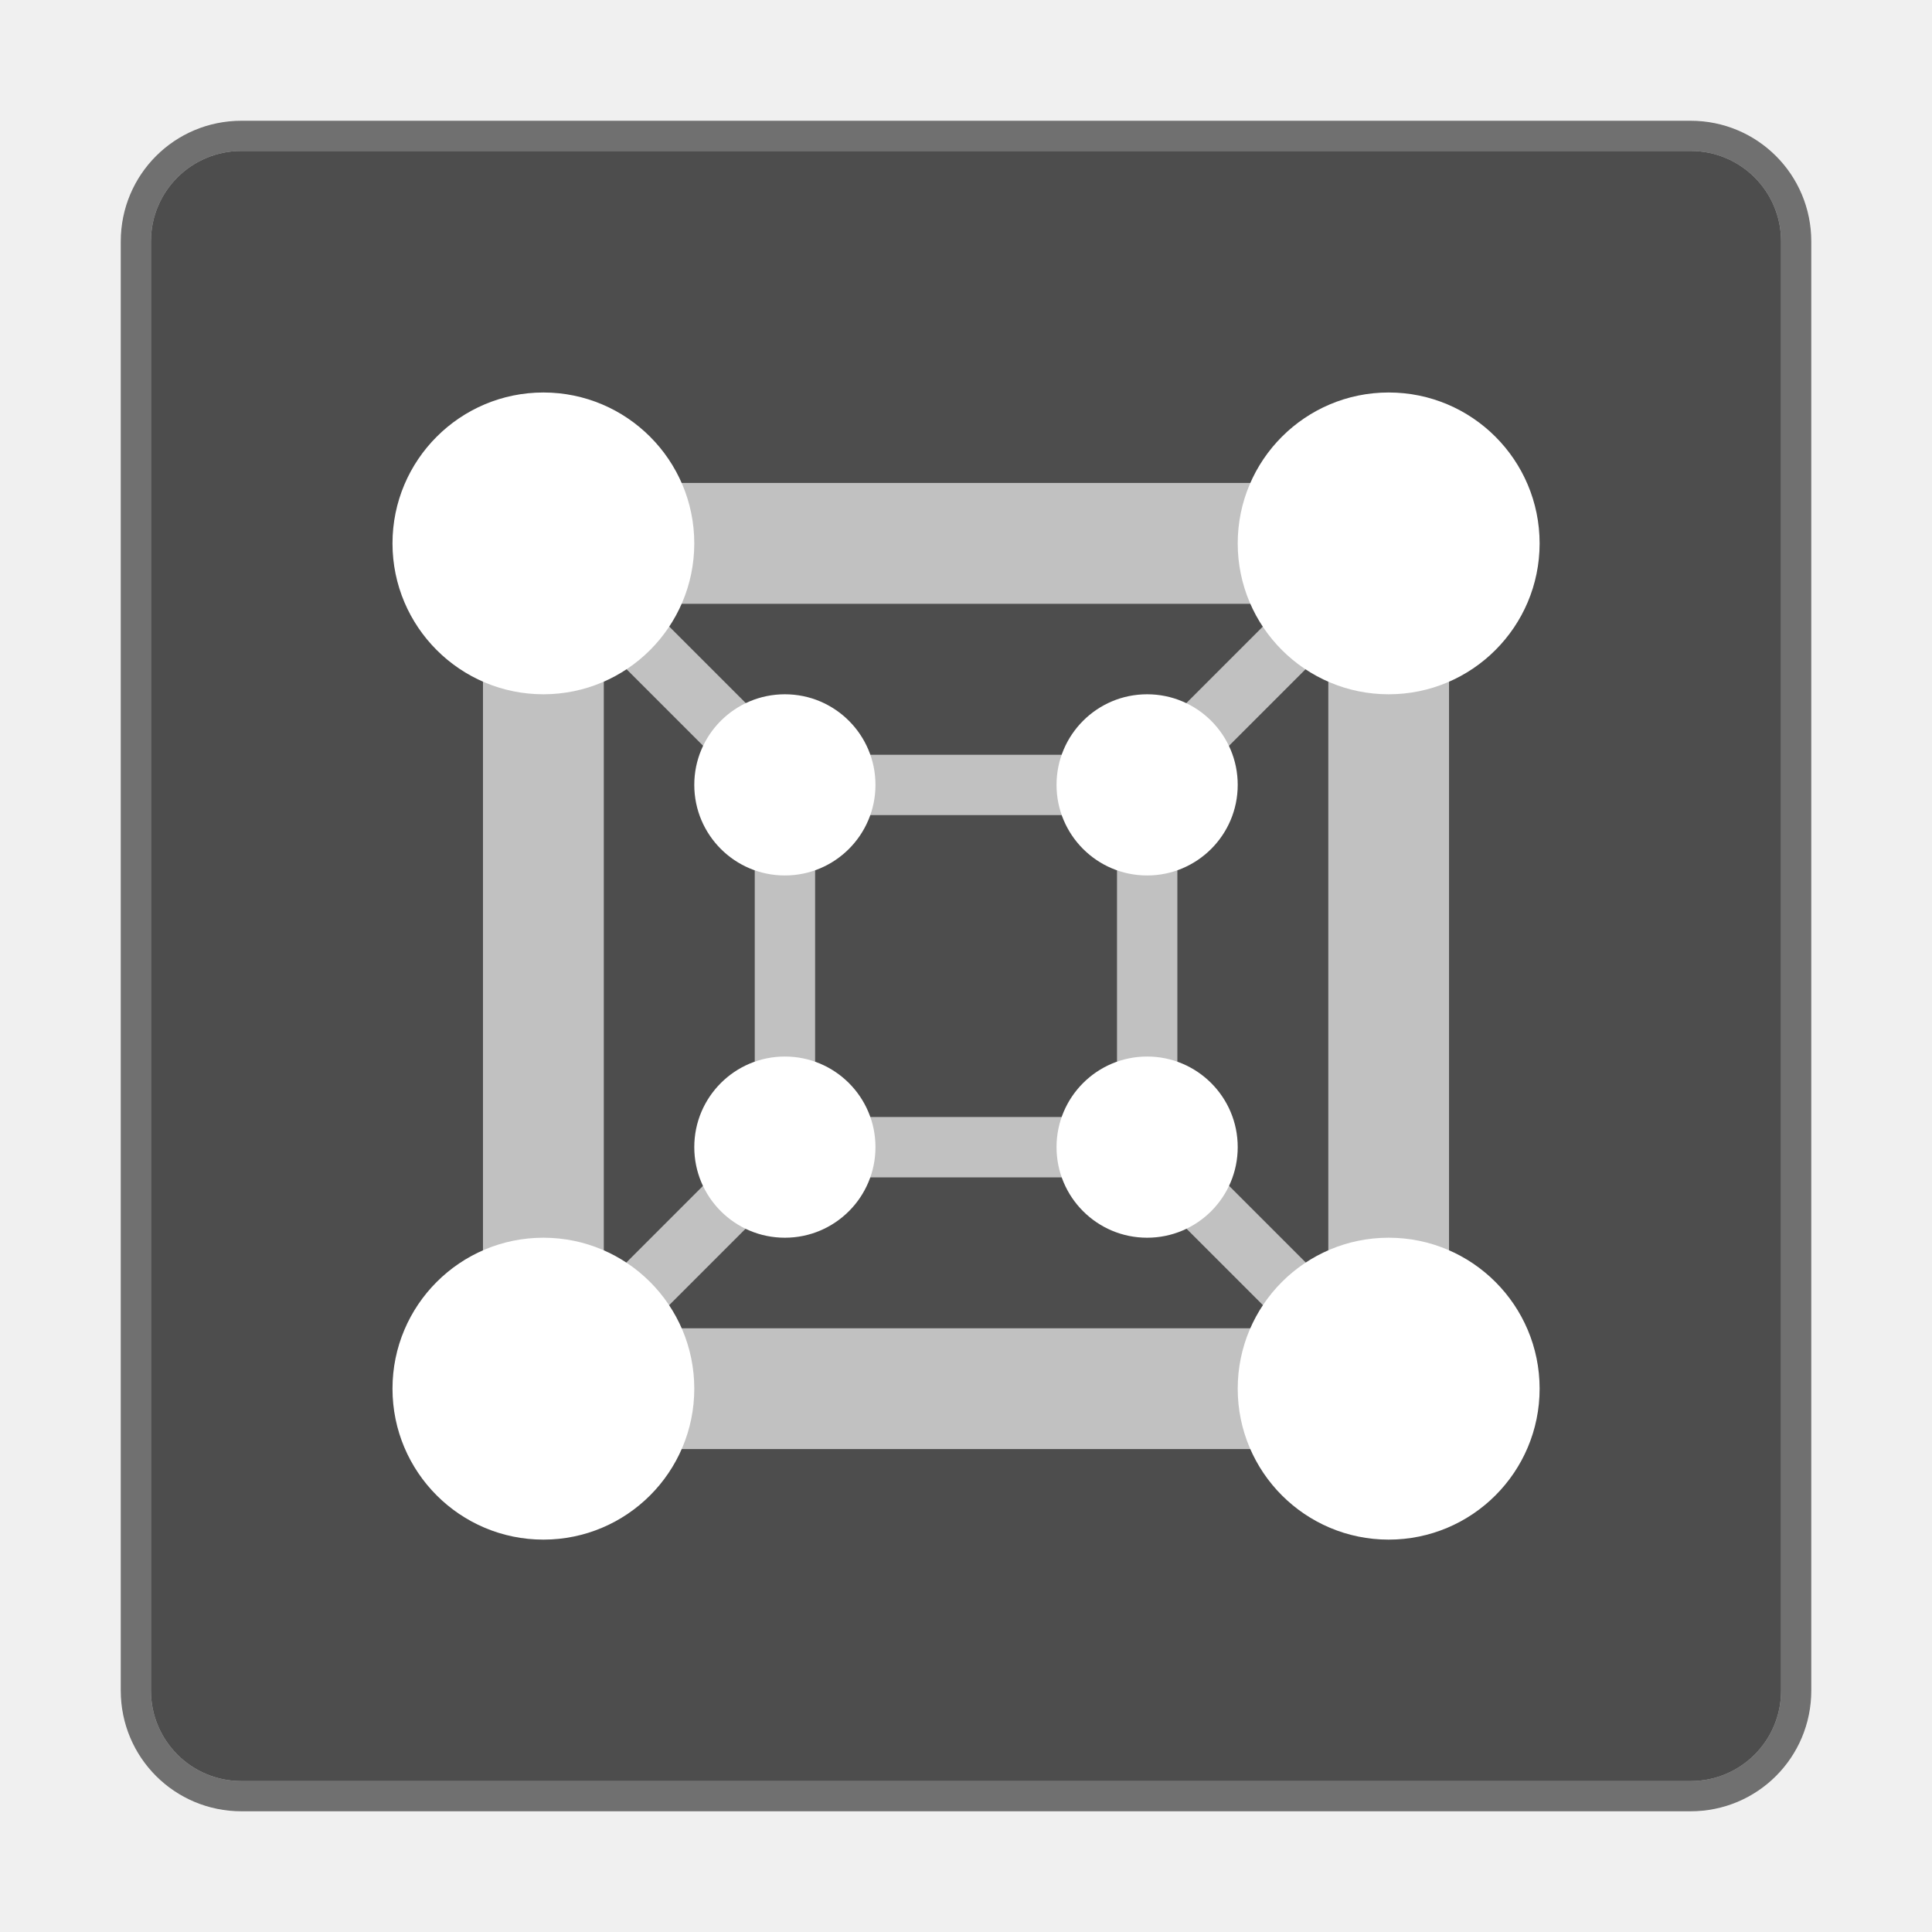
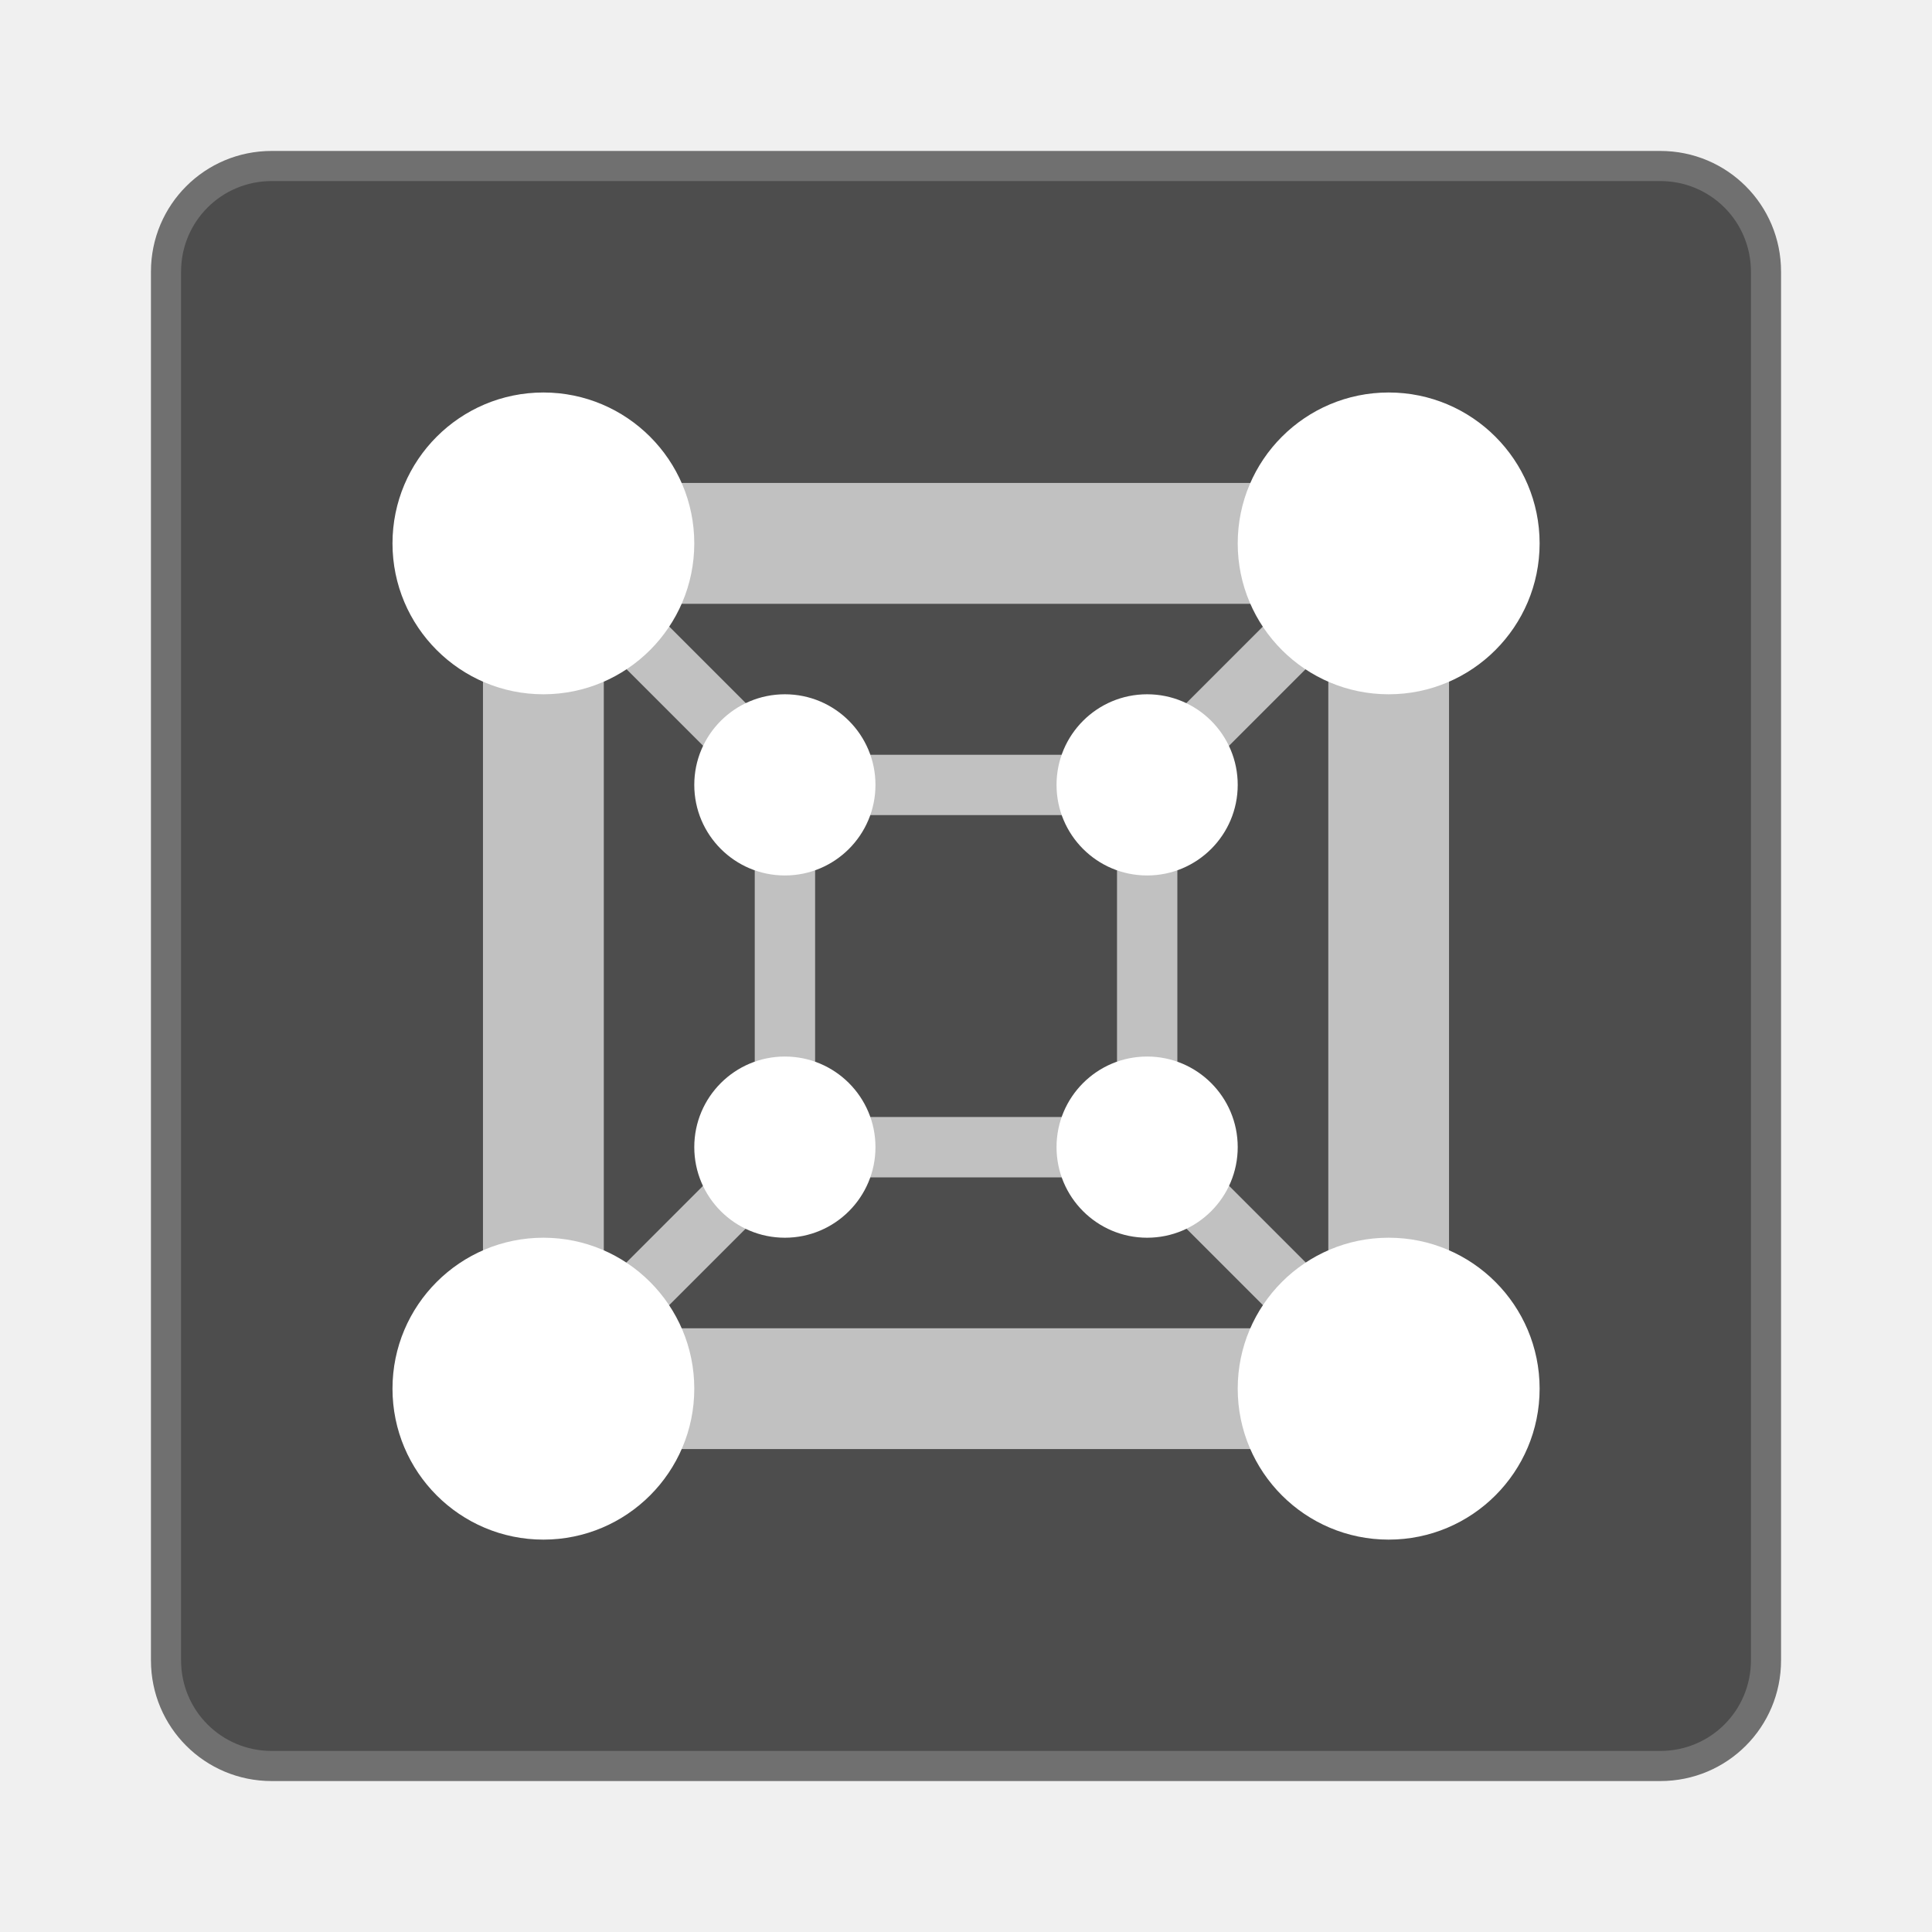
<svg xmlns="http://www.w3.org/2000/svg" width="64" height="64" viewBox="0 0 16.933 16.933" version="1.1" id="svg5">
  <defs id="defs2" />
-   <path id="rect1201" style="fill:#4d4d4d;fill-opacity:1;stroke-width:1;stroke-linejoin:round;stroke-opacity:0.502" d="M 8 5 C 6.338 5 5 6.338 5 8 L 5 56 C 5 57.662 6.338 59 8 59 L 56 59 C 57.662 59 59 57.662 59 56 L 59 8 C 59 6.338 57.662 5 56 5 L 8 5 z " transform="scale(0.2645833)" />
-   <path id="rect890" style="opacity:0.6;fill:#1a1a1a;stroke-width:1;stroke-linejoin:round;stroke-opacity:0.502;fill-opacity:1" d="M 8,4 C 5.784,4 4,5.784 4,8 v 48 c 0,2.216 1.784,4 4,4 h 48 c 2.216,0 4,-1.784 4,-4 V 8 C 60,5.784 58.216,4 56,4 Z m 0,1 h 48 c 1.662,0 3,1.338 3,3 0,16 0,32 0,48 0,1.662 -1.338,3 -3,3 H 8 C 6.338,59 5,57.662 5,56 5,40 5,24 5,8 5,6.338 6.338,5 8,5 Z" transform="scale(0.2645833)" />
+   <path id="rect890" style="opacity:0.6;fill:#1a1a1a;fill-opacity:1;stroke-width:0.265;stroke-linejoin:round;stroke-opacity:0.502" d="m 2.381,1.323 c -0.586,0 -1.058,0.472 -1.058,1.058 v 12.171 c 0,0.586 0.472,1.058 1.058,1.058 h 12.171 c 0.586,0 1.058,-0.472 1.058,-1.058 V 2.381 c 0,-0.586 -0.472,-1.058 -1.058,-1.058 z" />
+   <path id="rect1201" style="fill:#4d4d4d;fill-opacity:1;stroke-width:0.265;stroke-linejoin:round;stroke-opacity:0.502" d="m 2.381,1.587 c -0.44,0 -0.794,0.354 -0.794,0.794 v 12.171 c 0,0.44 0.354,0.794 0.794,0.794 h 12.171 c 0.44,0 0.794,-0.354 0.794,-0.794 V 2.381 c 0,-0.44 -0.354,-0.794 -0.794,-0.794 z" />
  <path id="rect1356" style="fill:#c1c1c1;fill-opacity:1;stroke-width:0.306;stroke-linecap:round;stroke-linejoin:round" d="M 4.233,4.233 V 12.7 H 12.7 V 4.233 Z M 5.666,5.292 H 11.268 L 9.945,6.615 H 9.79 7.144 6.989 Z M 5.292,5.666 6.615,6.989 V 7.144 9.79 9.94 L 5.292,11.263 Z m 6.35,0 V 11.263 L 10.319,9.94 V 9.79 7.144 6.989 Z M 7.144,7.144 H 9.79 V 9.79 H 7.144 Z m -0.159,3.175 H 7.144 9.79 9.949 l 1.323,1.323 H 5.662 Z" />
  <path id="path1191" style="fill:#ffffff;stroke-width:0.368;stroke-linecap:round;stroke-linejoin:round" d="M 4.763,3.44 A 1.323,1.323 0 0 0 3.44,4.763 1.323,1.323 0 0 0 4.763,6.085 1.323,1.323 0 0 0 6.085,4.763 1.323,1.323 0 0 0 4.763,3.44 Z m 7.408,0 A 1.323,1.323 0 0 0 10.848,4.763 1.323,1.323 0 0 0 12.171,6.085 1.323,1.323 0 0 0 13.494,4.763 1.323,1.323 0 0 0 12.171,3.44 Z M 6.879,6.085 a 0.794,0.794 0 0 0 -0.794,0.794 0.794,0.794 0 0 0 0.794,0.794 0.794,0.794 0 0 0 0.794,-0.794 0.794,0.794 0 0 0 -0.794,-0.794 z m 3.175,0 a 0.794,0.794 0 0 0 -0.794,0.794 0.794,0.794 0 0 0 0.794,0.794 0.794,0.794 0 0 0 0.794,-0.794 0.794,0.794 0 0 0 -0.794,-0.794 z m -3.175,3.175 a 0.794,0.794 0 0 0 -0.794,0.794 0.794,0.794 0 0 0 0.794,0.794 0.794,0.794 0 0 0 0.794,-0.794 0.794,0.794 0 0 0 -0.794,-0.794 z m 3.175,0 a 0.794,0.794 0 0 0 -0.794,0.794 0.794,0.794 0 0 0 0.794,0.794 0.794,0.794 0 0 0 0.794,-0.794 0.794,0.794 0 0 0 -0.794,-0.794 z M 4.763,10.848 A 1.323,1.323 0 0 0 3.44,12.171 1.323,1.323 0 0 0 4.763,13.494 1.323,1.323 0 0 0 6.085,12.171 1.323,1.323 0 0 0 4.763,10.848 Z m 7.408,0 a 1.323,1.323 0 0 0 -1.323,1.323 1.323,1.323 0 0 0 1.323,1.323 1.323,1.323 0 0 0 1.323,-1.323 1.323,1.323 0 0 0 -1.323,-1.323 z" />
</svg>
